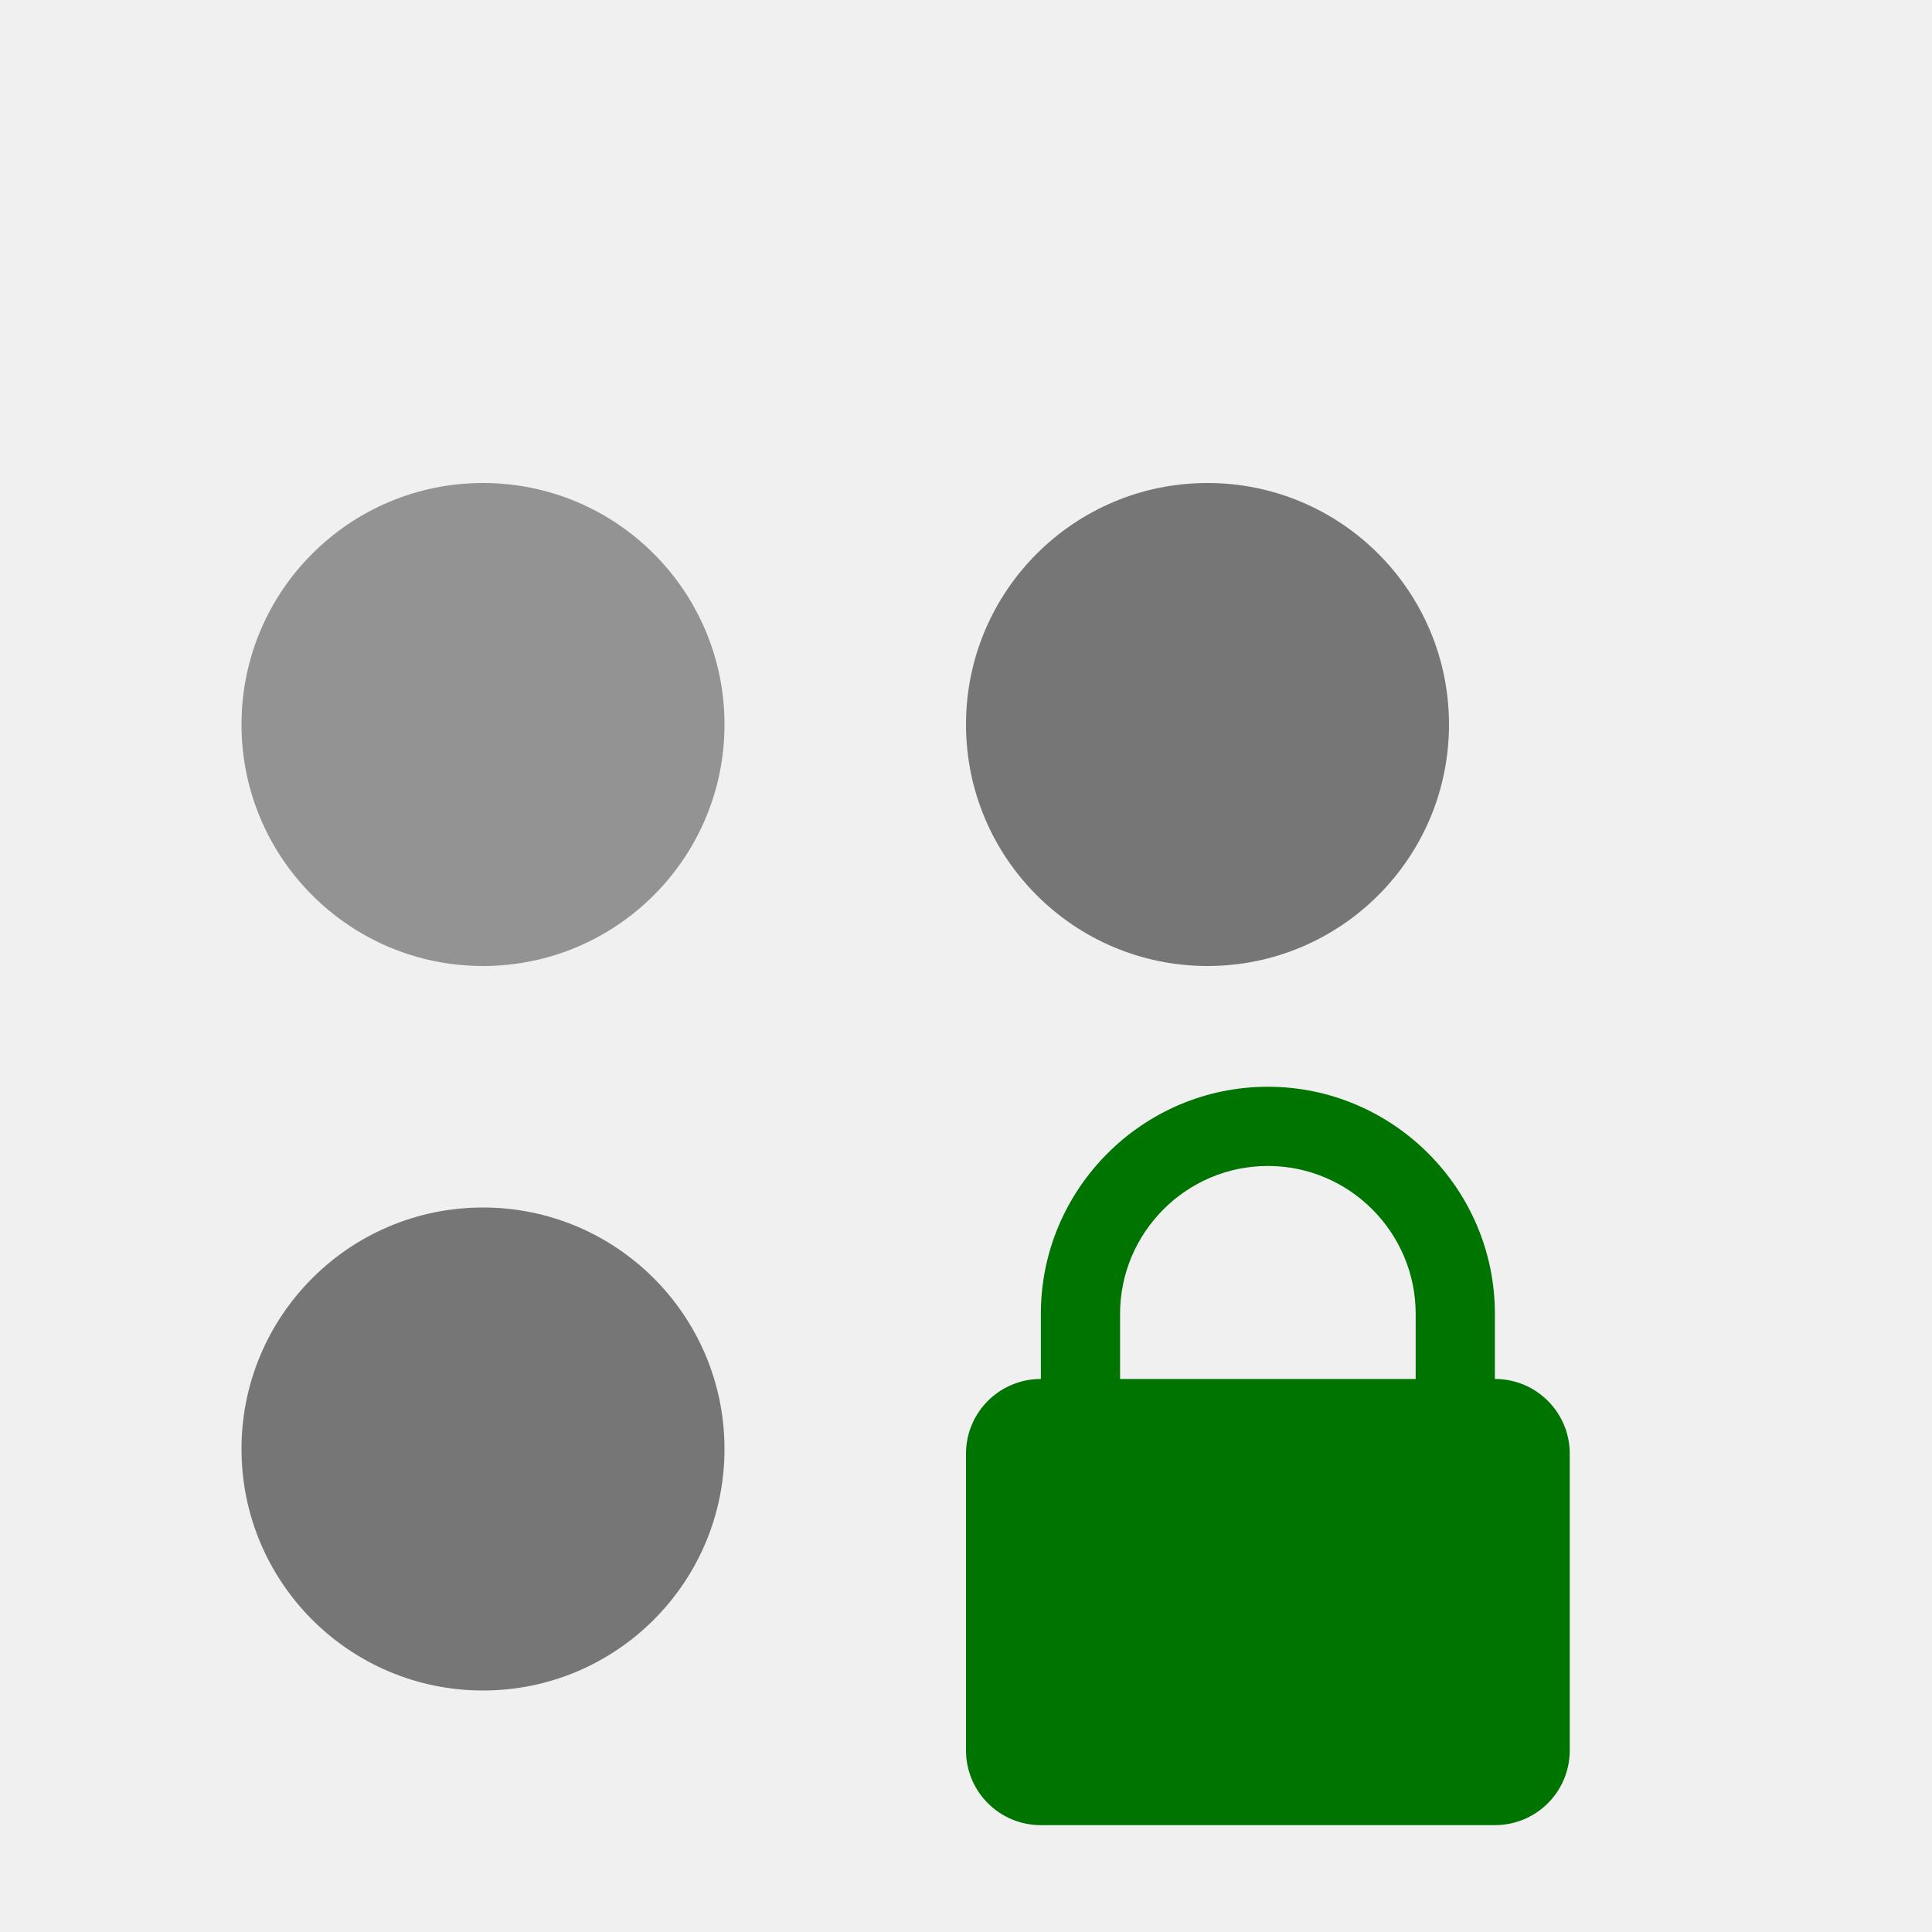
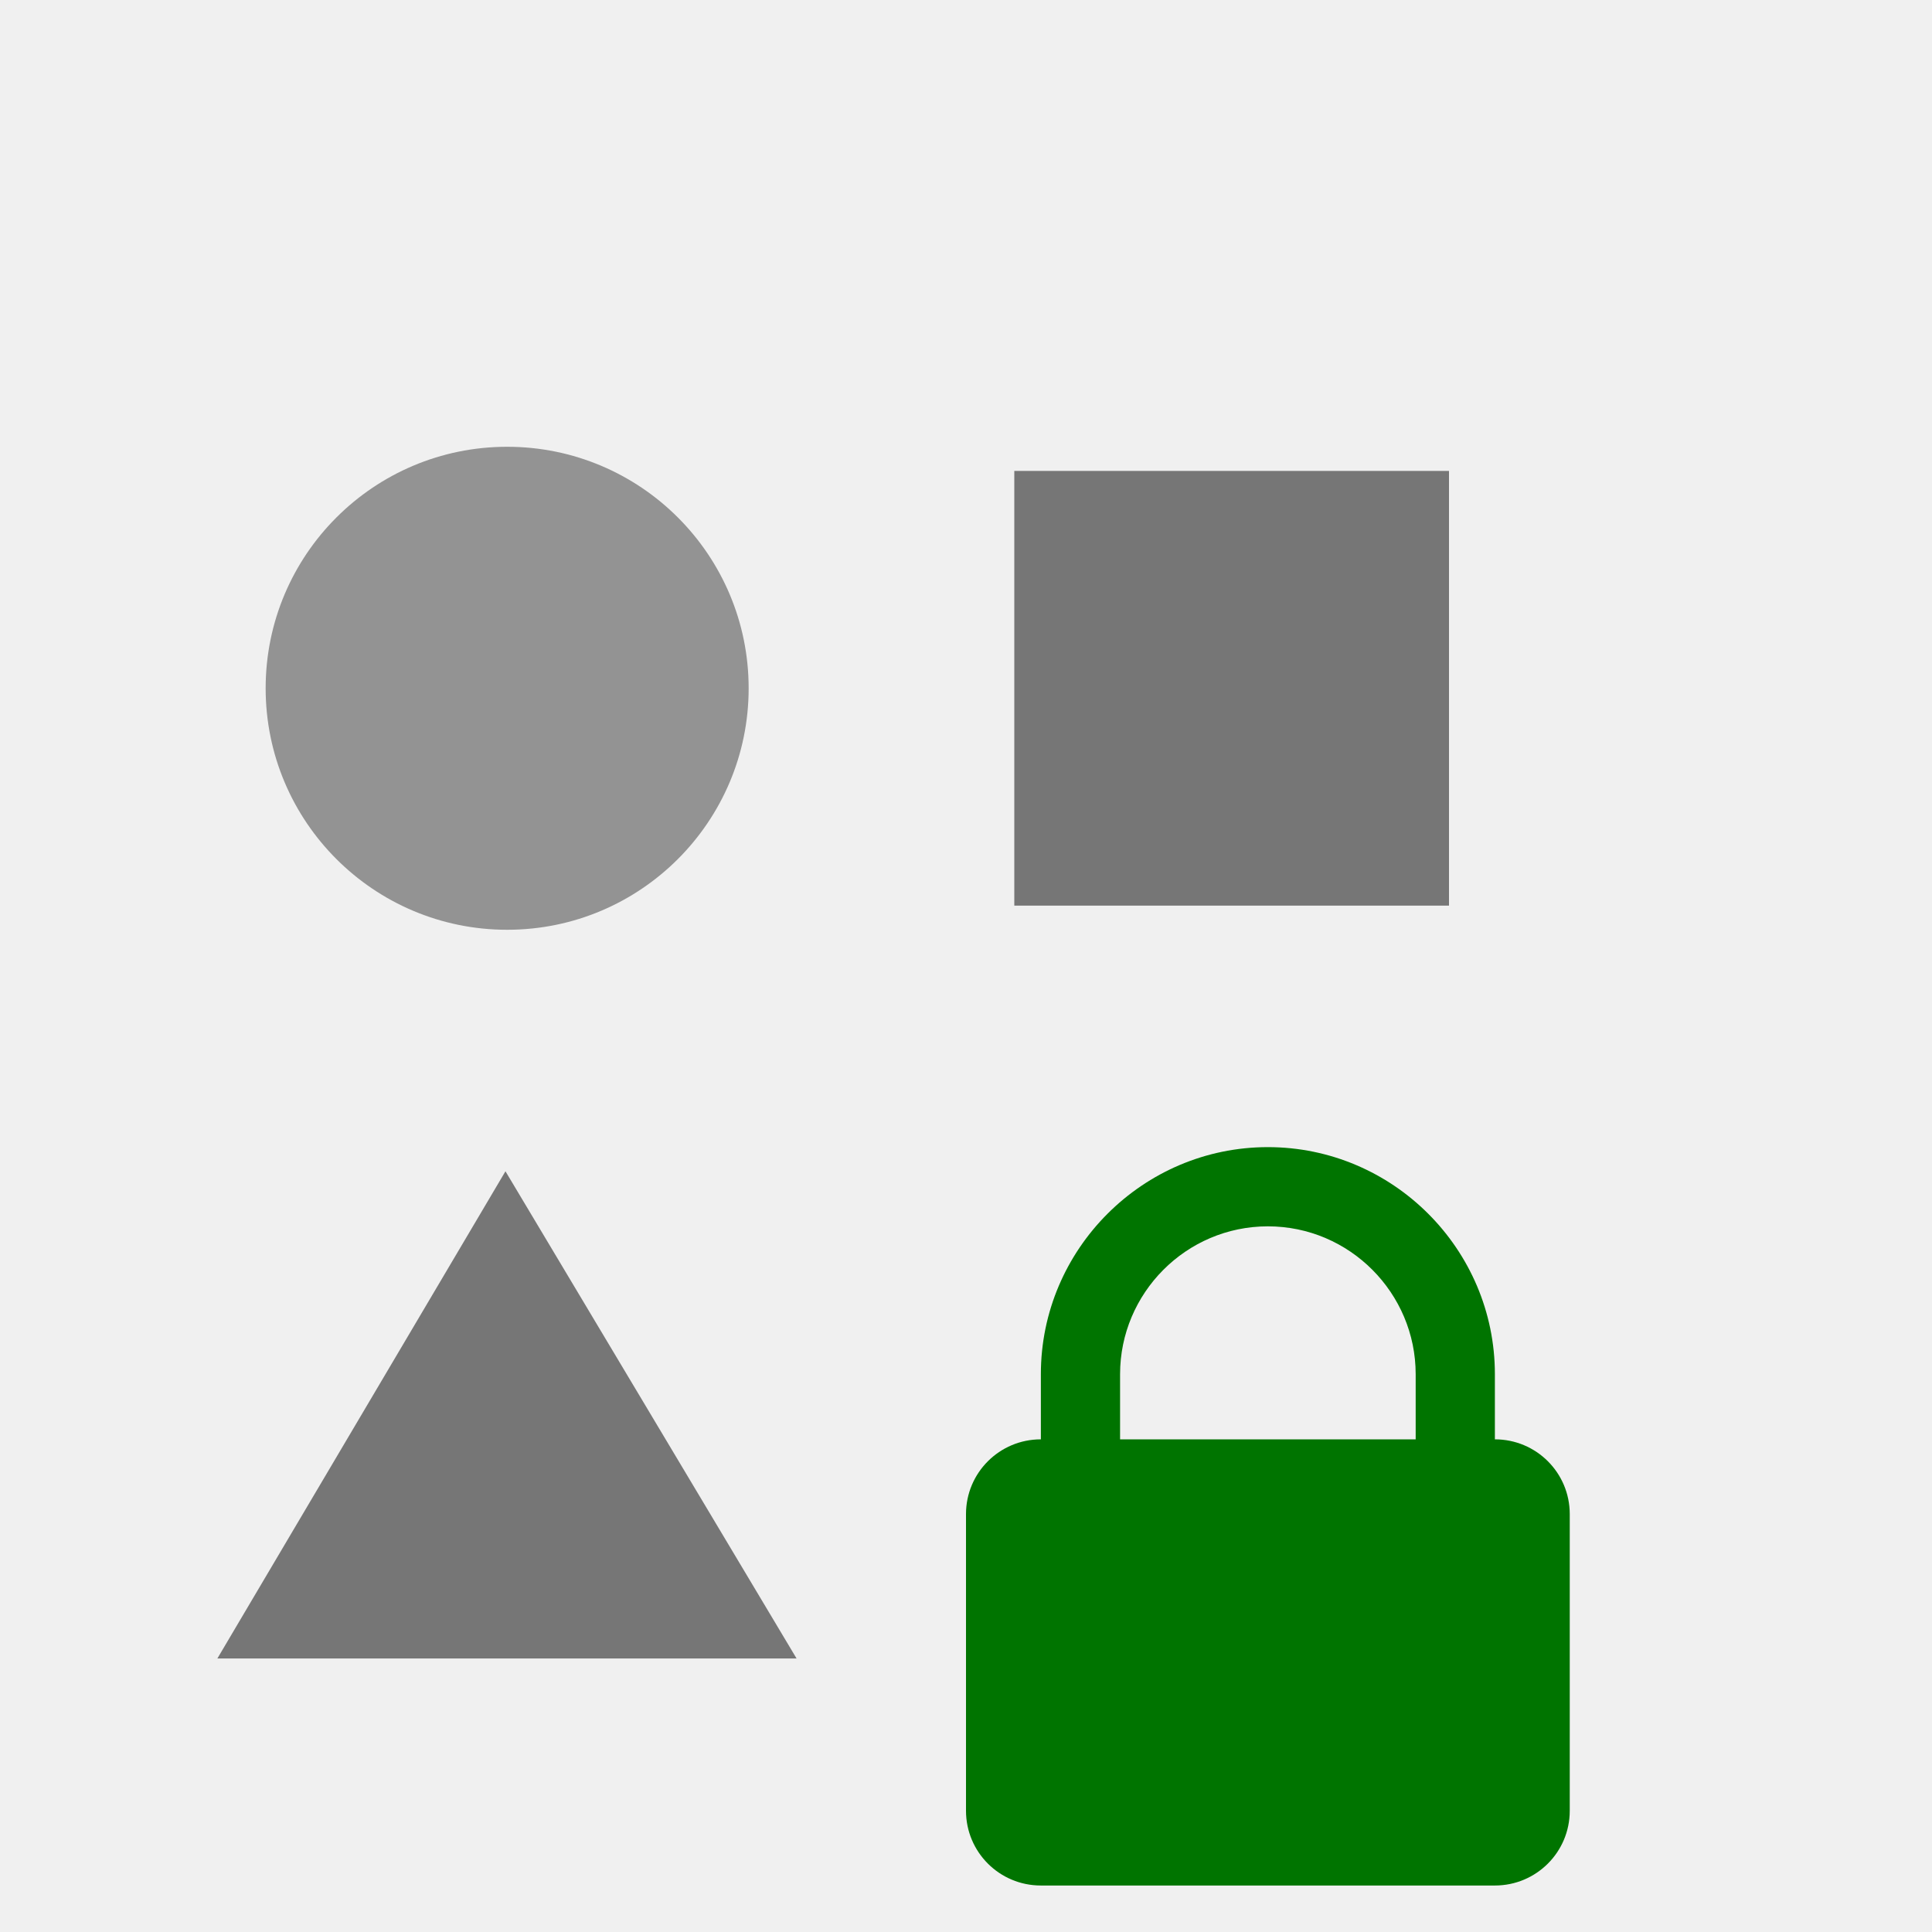
<svg xmlns="http://www.w3.org/2000/svg" width="16px" height="16px" viewBox="0 0 16 16" version="1.1">
  <g id="Page-1" stroke="none" stroke-width="1" fill="none" fill-rule="evenodd">
-     <g id="playground-icon-gray" transform="translate(2, 4)">
-       <g id="playground-icon">
-         <g id="Group-3">
-           <rect id="Rectangle" fill="#939393" x="0" y="0" width="4" height="4" rx="2" />
-           <rect id="Rectangle" fill="#767676" x="0" y="6" width="4" height="4" rx="2" />
-           <rect id="Rectangle" fill="#FFFFFF" opacity="0" x="6" y="5" width="4" height="4" rx="2" />
-           <rect id="Rectangle" fill="#767676" x="6" y="0" width="4" height="4" rx="2" />
-         </g>
-       </g>
-       <g id="Group-3" transform="translate(6, 4.5)" fill="#007400" fill-rule="nonzero">
-         <path d="M2.5,0.5 C1.465,0.5 0.62,1.345 0.62,2.38 L0.62,2.92 C0.277,2.92 0,3.197 0,3.539 L0,5.996 C0,6.338 0.277,6.615 0.62,6.615 L4.38,6.615 C4.723,6.615 5,6.338 5,5.996 L5,3.539 C5,3.197 4.723,2.92 4.38,2.92 L4.38,2.38 C4.38,1.345 3.535,0.5 2.5,0.5 Z M3.724,2.92 L1.276,2.92 L1.276,2.38 C1.276,1.71 1.822,1.156 2.5,1.156 C3.178,1.156 3.724,1.71 3.724,2.38 L3.724,2.92 Z" id="Shape" />
-       </g>
+     <g id="Group-5" transform="translate(1.8, 3.7)">
+       <rect id="Rectangle" fill="#939393" x="0.4" y="0" width="4" height="4" rx="2" />
+       <rect id="Rectangle" fill="#767676" x="6.6" y="0.2" width="3.6" height="3.6" />
+       <polygon id="Path-2" fill="#767676" points="3.22585708e-13 10.035 2.386 6 4.797 10.035" />
    </g>
+     <path d="M10.5,9.5 C9.465,9.5 8.62,10.345 8.62,11.38 L8.62,11.92 C8.277,11.92 8,12.197 8,12.539 L8,14.996 C8,15.338 8.277,15.615 8.62,15.615 L12.38,15.615 C12.723,15.615 13,15.338 13,14.996 L13,12.539 C13,12.197 12.723,11.92 12.38,11.92 L12.38,11.38 C12.38,10.345 11.535,9.5 10.5,9.5 Z M11.724,11.92 L9.276,11.92 L9.276,11.38 C9.276,10.71 9.822,10.156 10.5,10.156 C11.178,10.156 11.724,10.71 11.724,11.38 L11.724,11.92 Z" id="Shape" fill="#007400" fill-rule="nonzero" />
  </g>
</svg>
